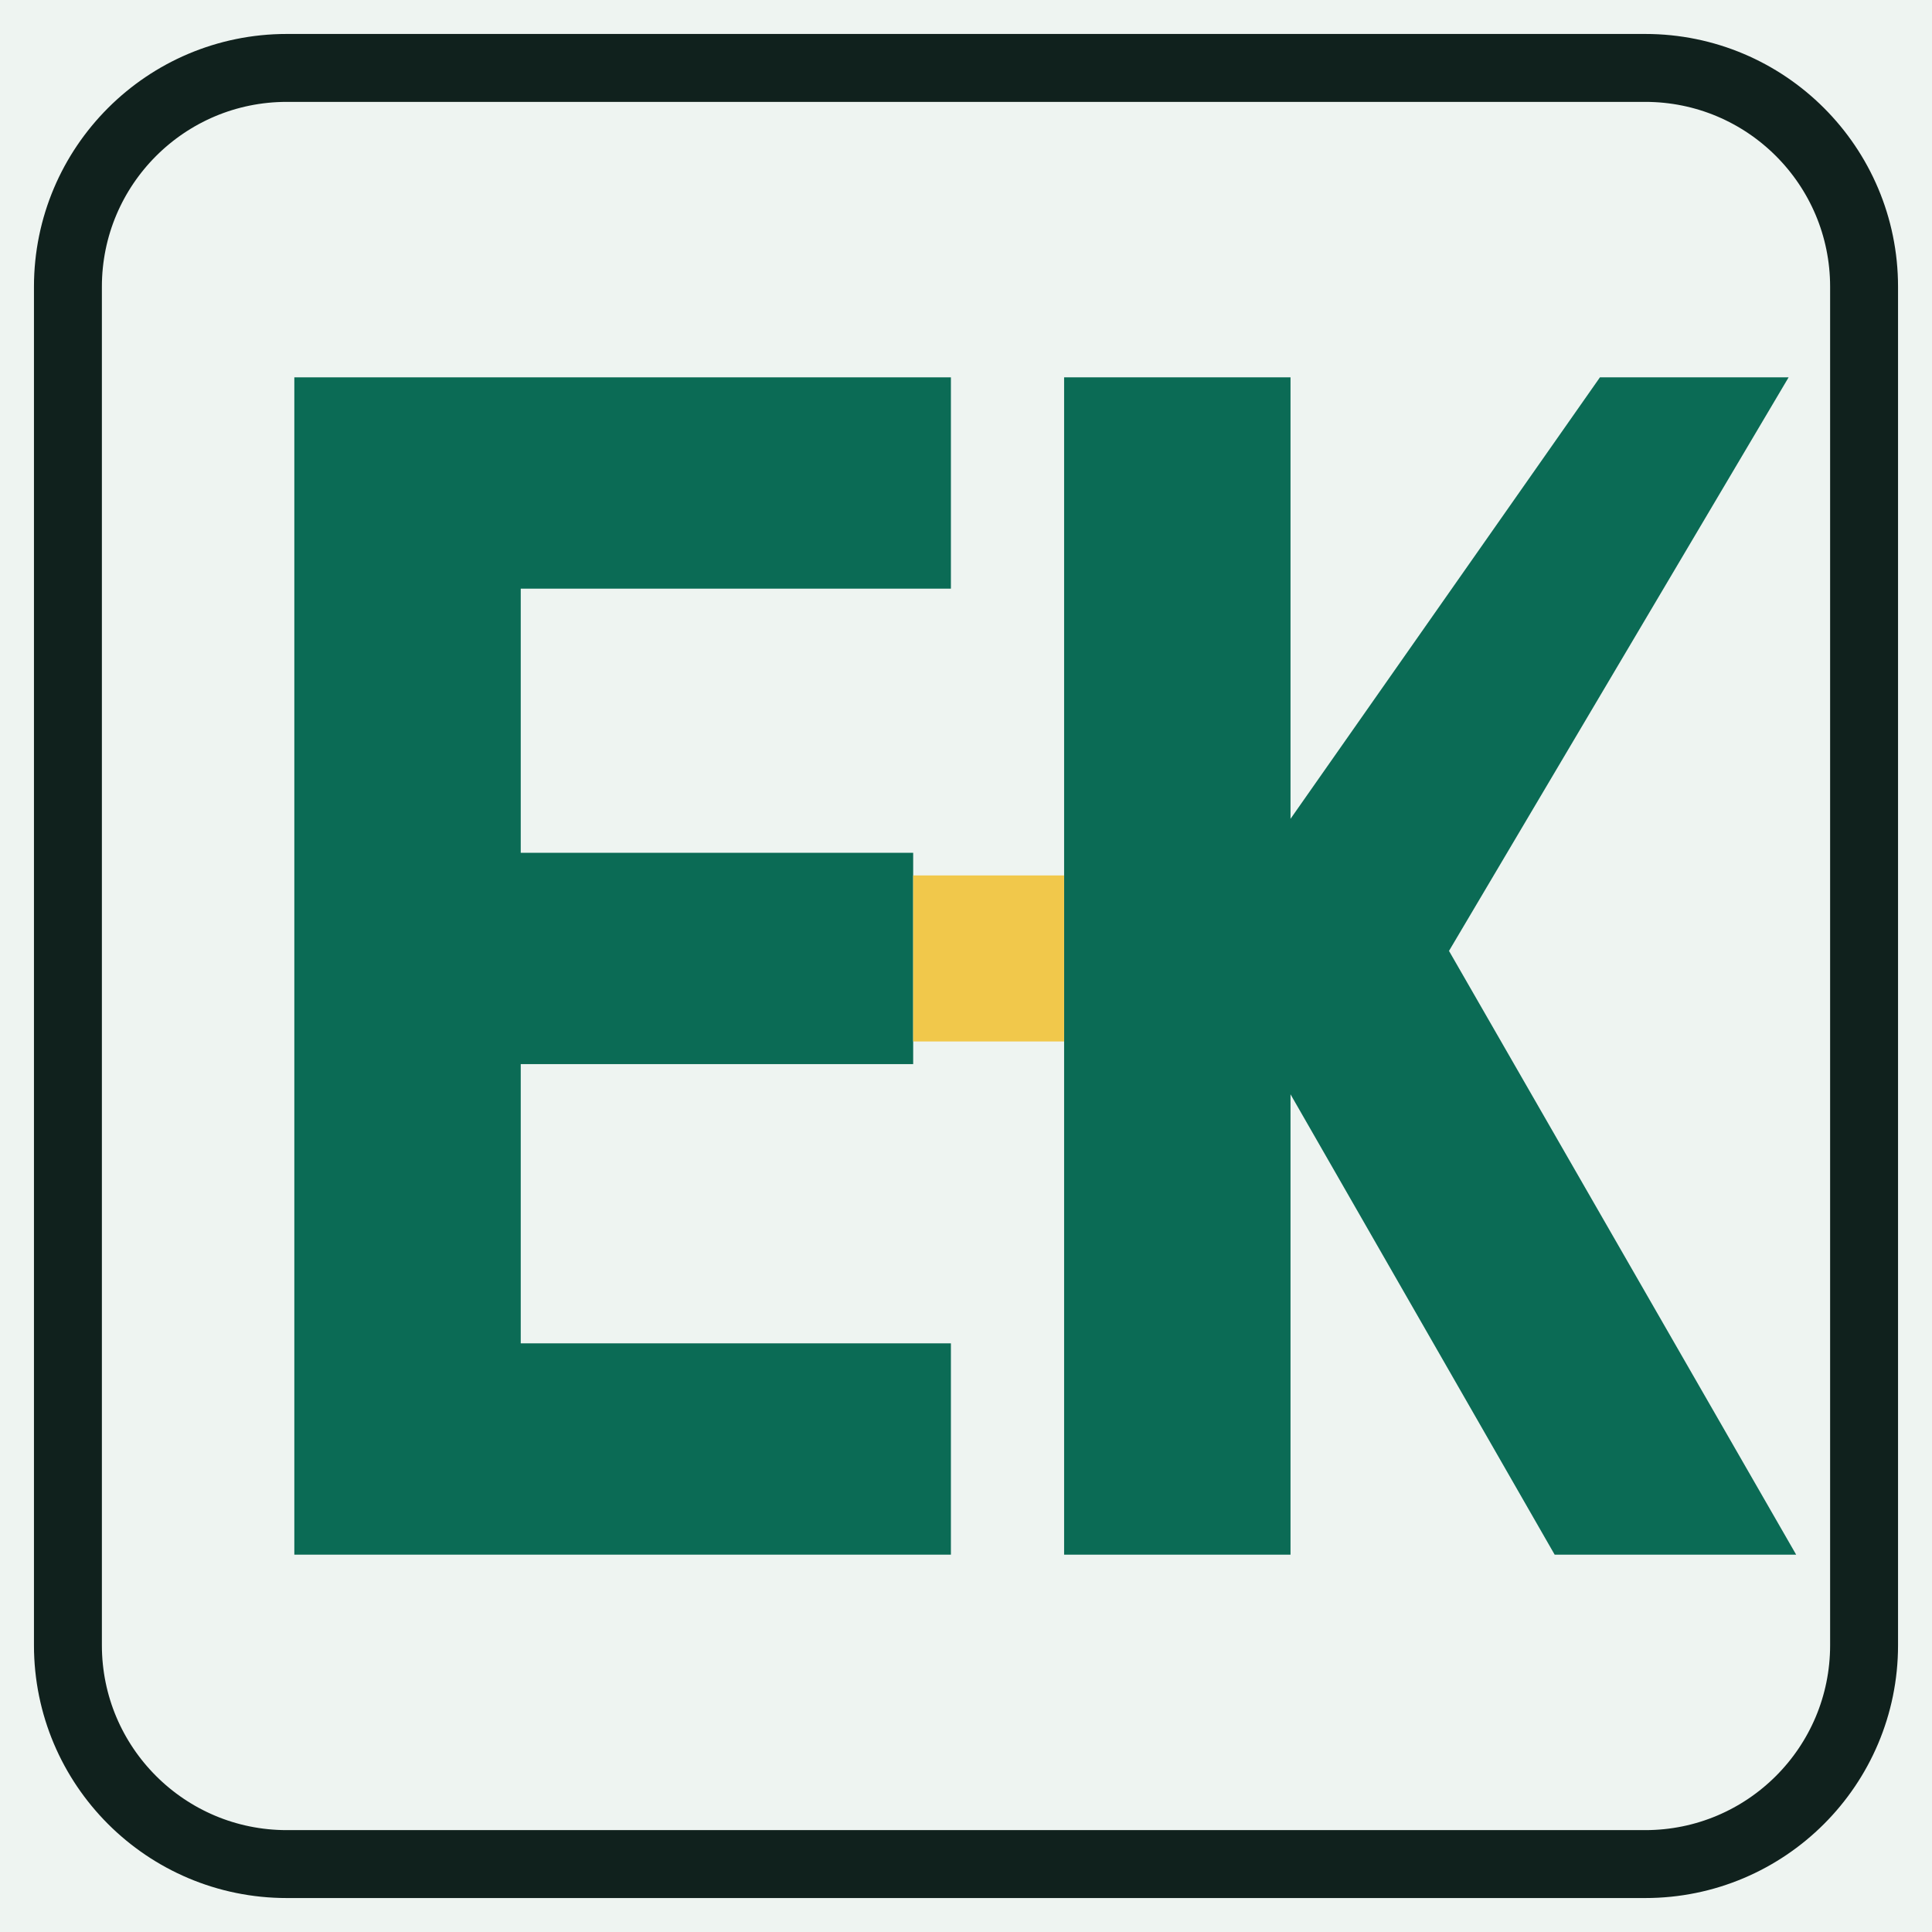
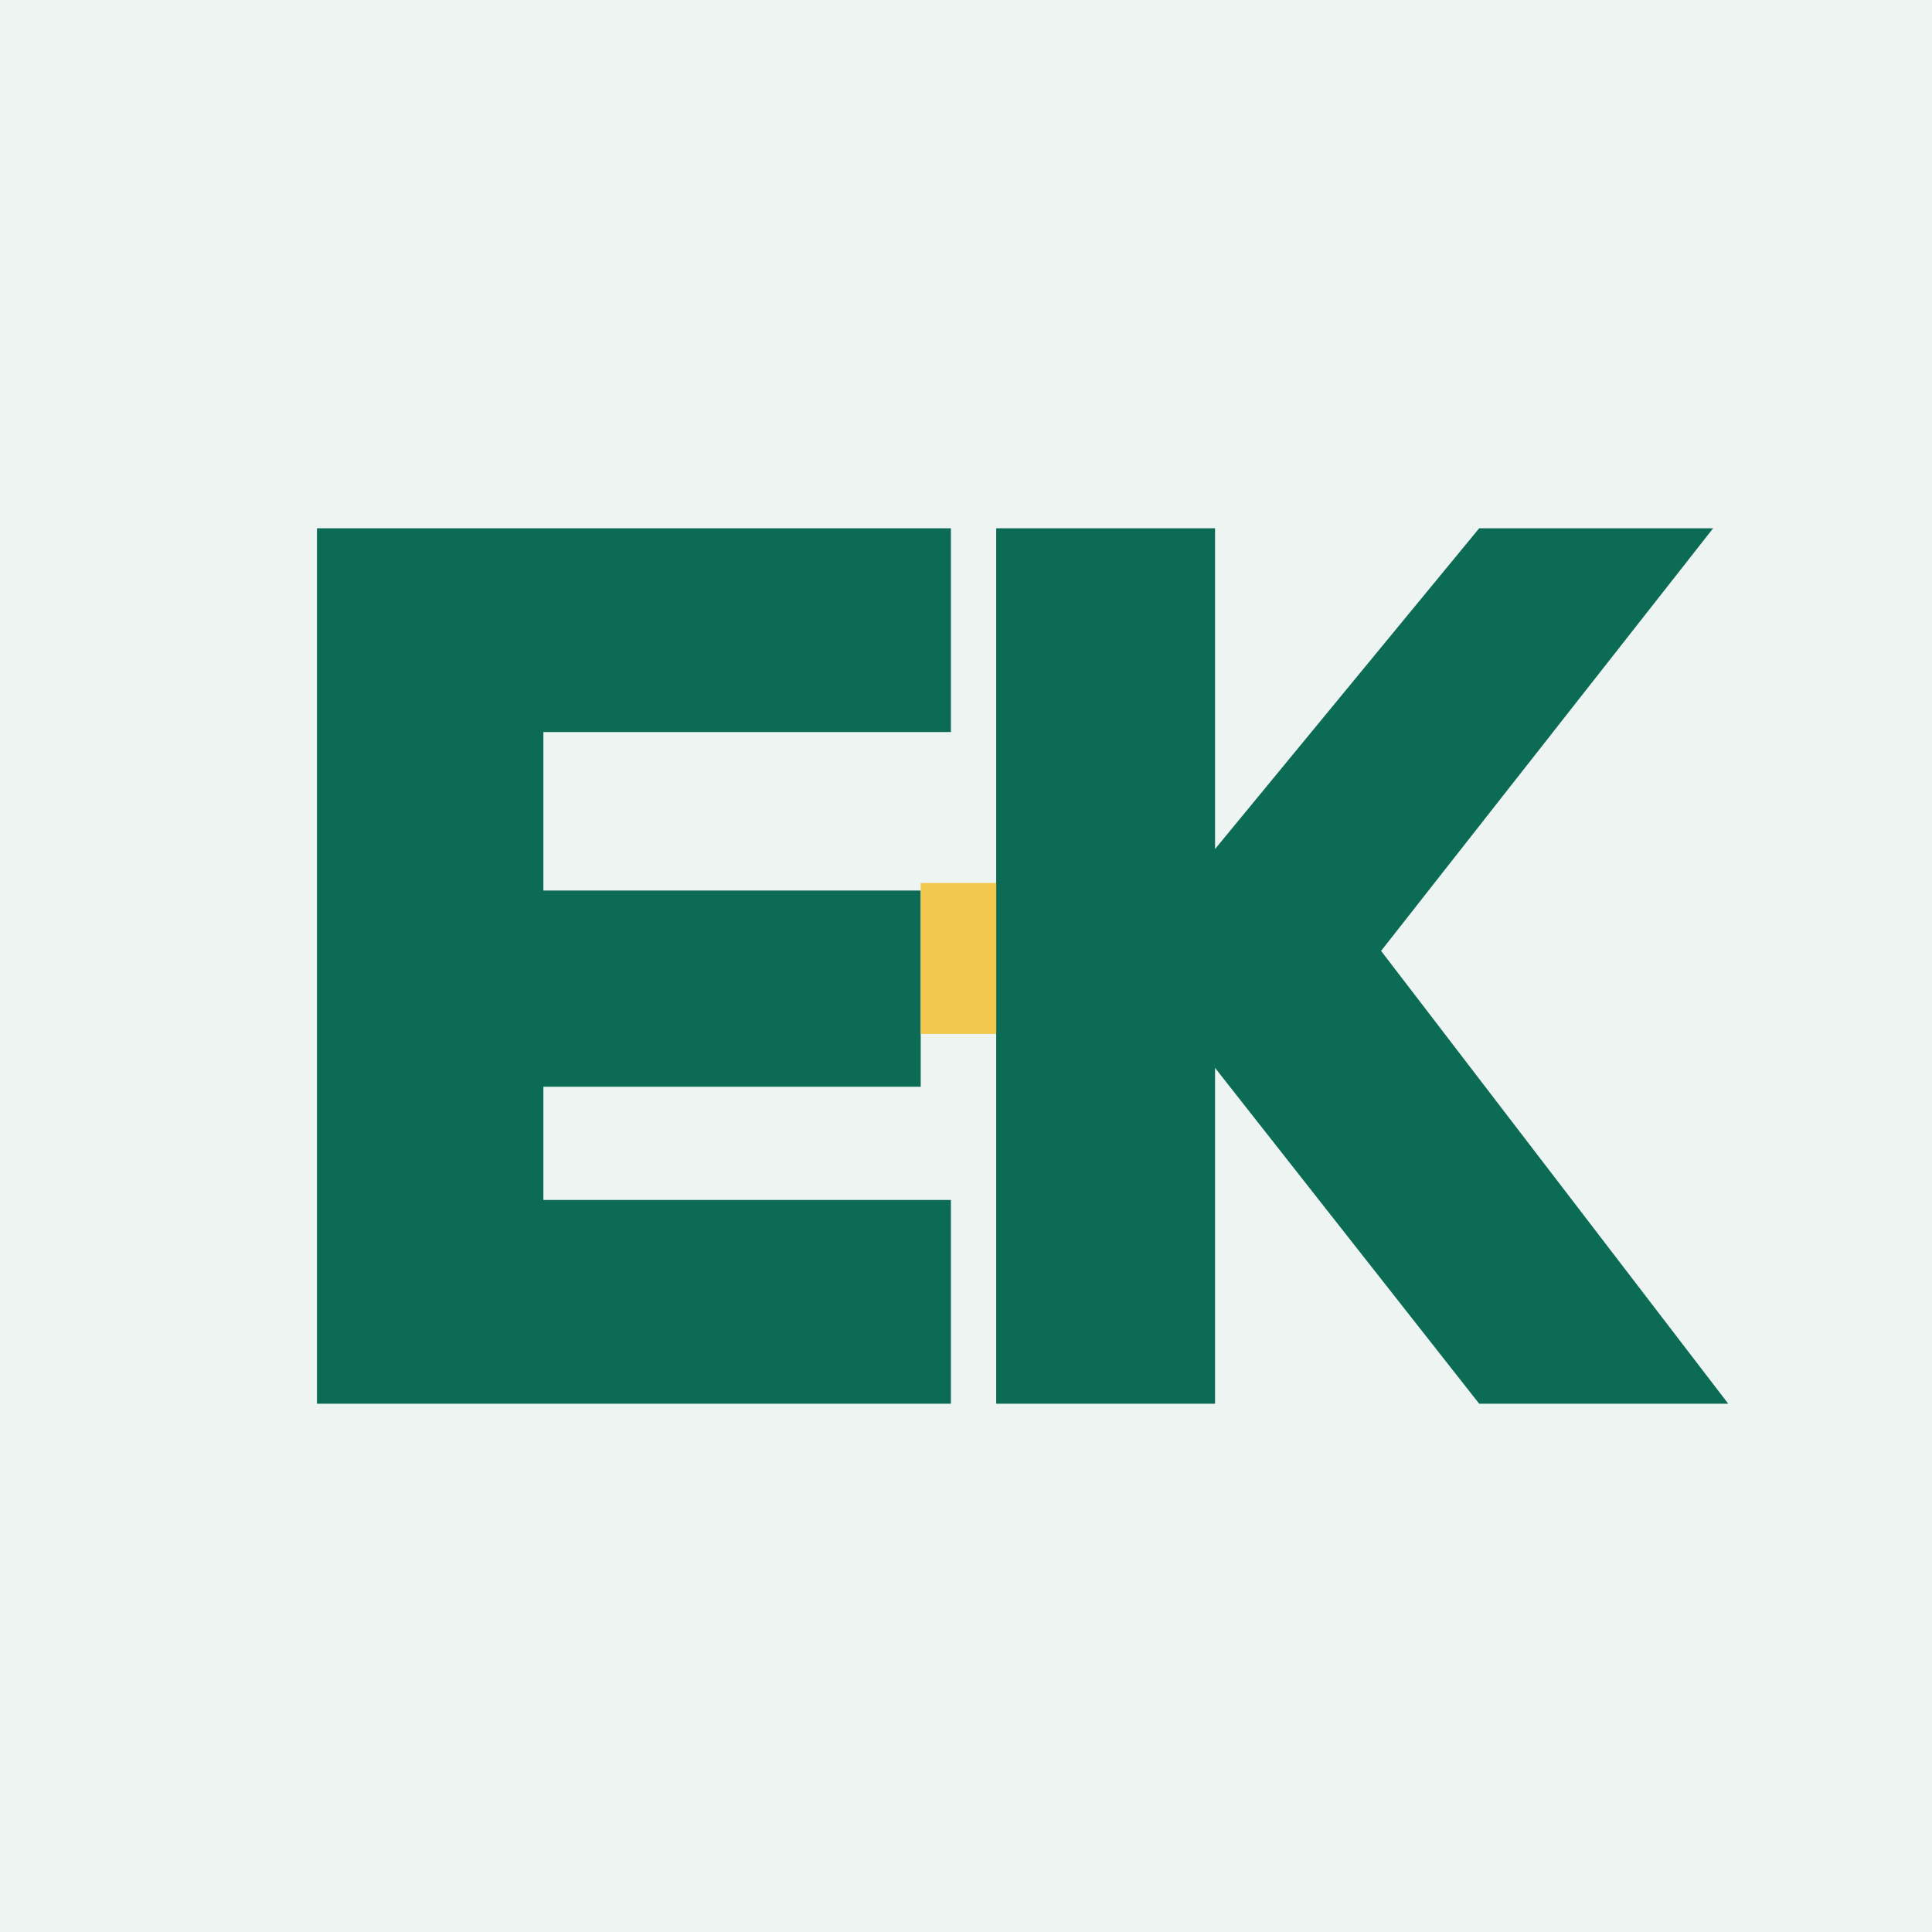
<svg xmlns="http://www.w3.org/2000/svg" viewBox="0 0 512 512" role="img" aria-labelledby="title desc">
-   <rect width="512" height="512" fill="#eef4f1" />
-   <rect x="18" y="18" width="476" height="476" rx="58" fill="none" stroke="#10211d" stroke-width="18" />
-   <g fill="#0b6b55">
-     <path d="M78 100h174v56H138v70h104v56H138v74h114v56H78z" />
-     <path d="M282 100h60v117l82-117h50l-90 152 92 160h-64l-70-122v122h-60z" />
+   <rect width="512" height="512" fill="#eef4f1" stroke="none" />
+   <g fill="#0b6b55" stroke="none">
+     <path d="M84 140h168v54H144v42h100v52H144v30h108v54H84z" />
+     <path d="M264 140h58v85l70-85h62l-88 112 92 120h-66l-70-89v89h-58z" />
  </g>
-   <path d="M242 232h40v44h-40z" fill="#f1c84b" />
+   <path d="M244 234h20v40h-20z" fill="#f1c84b" stroke="none" />
</svg>
